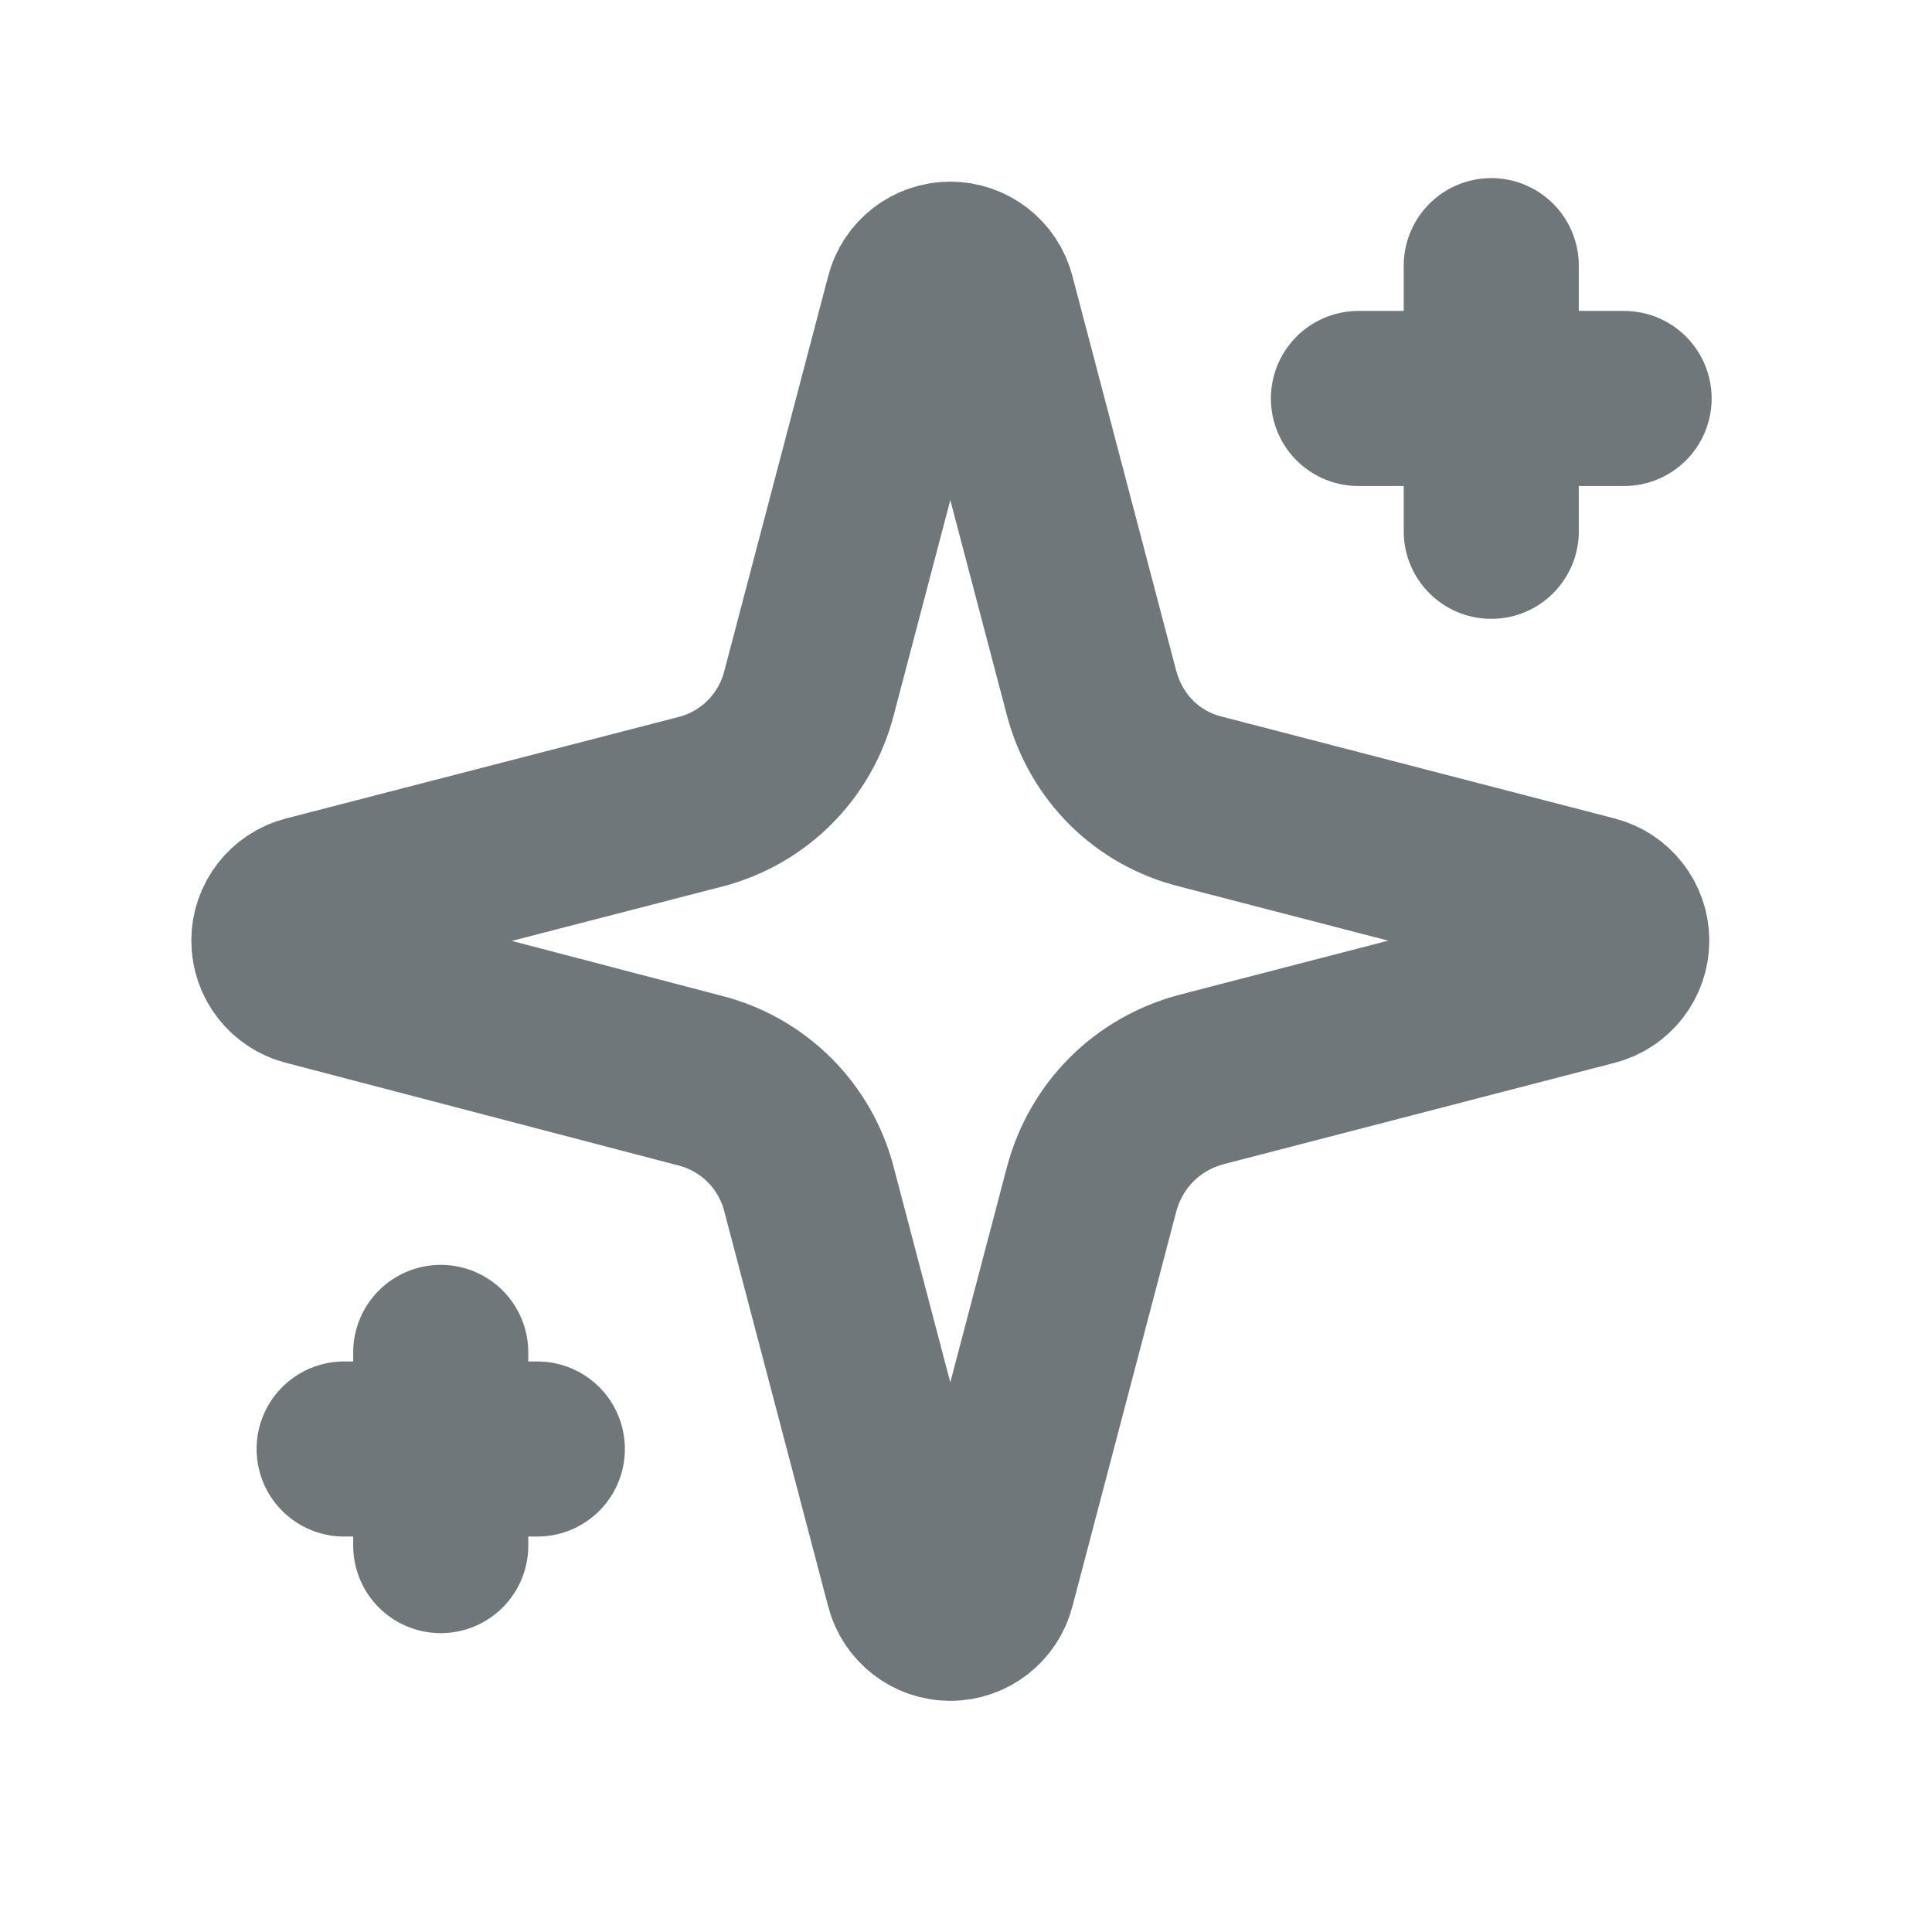
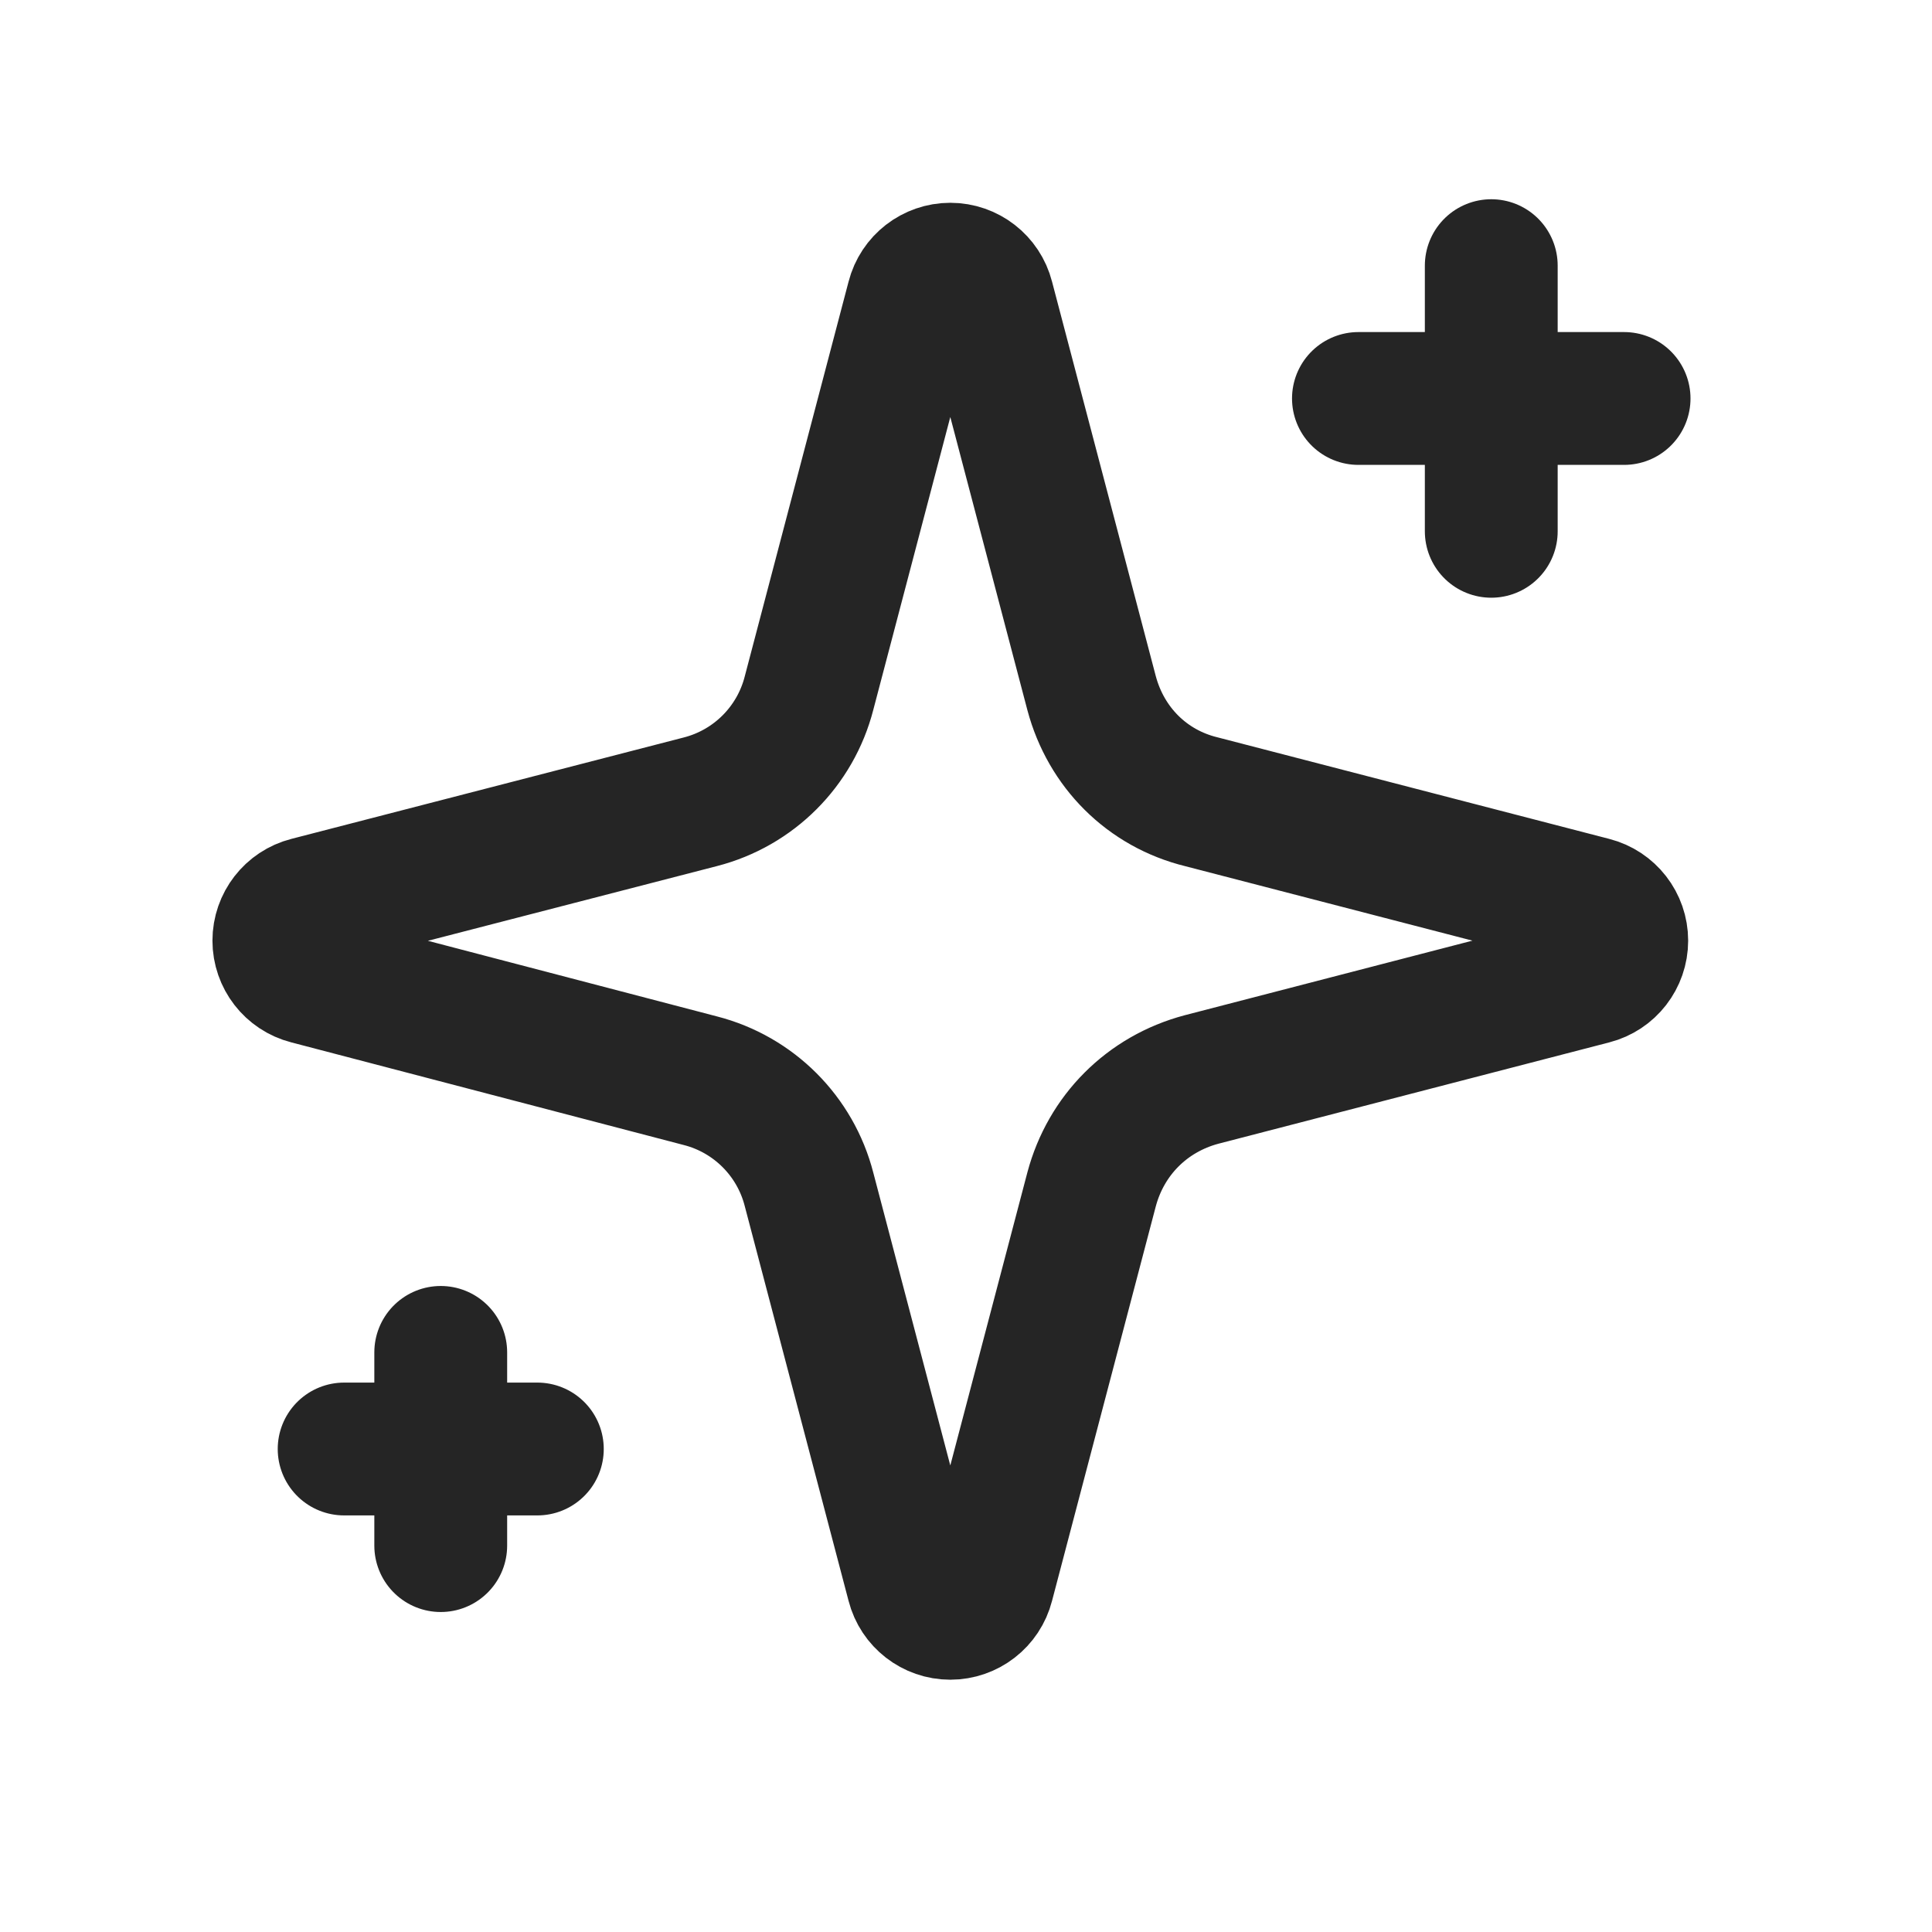
<svg xmlns="http://www.w3.org/2000/svg" width="16" height="16" viewBox="0 0 16 16" fill="none">
-   <path d="M6.7 9.85a1.25 1.25 0 0 0-.9-.9L2.55 8.1a.32.32 0 0 1 0-.62l3.25-.84a1.25 1.25 0 0 0 .9-.9l.86-3.27a.32.32 0 0 1 .62 0l.86 3.27c.12.45.46.79.91.9l3.24.84a.32.32 0 0 1 0 .62l-3.24.84c-.45.12-.79.46-.91.91l-.86 3.27a.32.32 0 0 1-.62 0L6.7 9.85Z" stroke="#6F777B" stroke-width="1.45" stroke-linecap="round" stroke-linejoin="round" />
-   <path d="M12.35 2.2v2.2M13.45 3.3h-2.2M3.65 11.2v1.6M4.45 12h-1.6" stroke="#6F777B" stroke-width="1.45" stroke-linecap="round" />
+   <path d="M6.7 9.85a1.25 1.25 0 0 0-.9-.9L2.55 8.1a.32.32 0 0 1 0-.62l3.25-.84a1.25 1.25 0 0 0 .9-.9l.86-3.27a.32.32 0 0 1 .62 0l.86 3.27c.12.45.46.79.91.9l3.24.84a.32.32 0 0 1 0 .62l-3.24.84c-.45.12-.79.46-.91.91l-.86 3.27a.32.32 0 0 1-.62 0L6.7 9.85Z" stroke="#252525" stroke-width="1.1" stroke-linecap="round" stroke-linejoin="round" />
+   <path d="M12.35 2.2v2.2M13.45 3.3h-2.2M3.65 11.2v1.6M4.45 12h-1.6" stroke="#252525" stroke-width="1.1" stroke-linecap="round" />
</svg>
